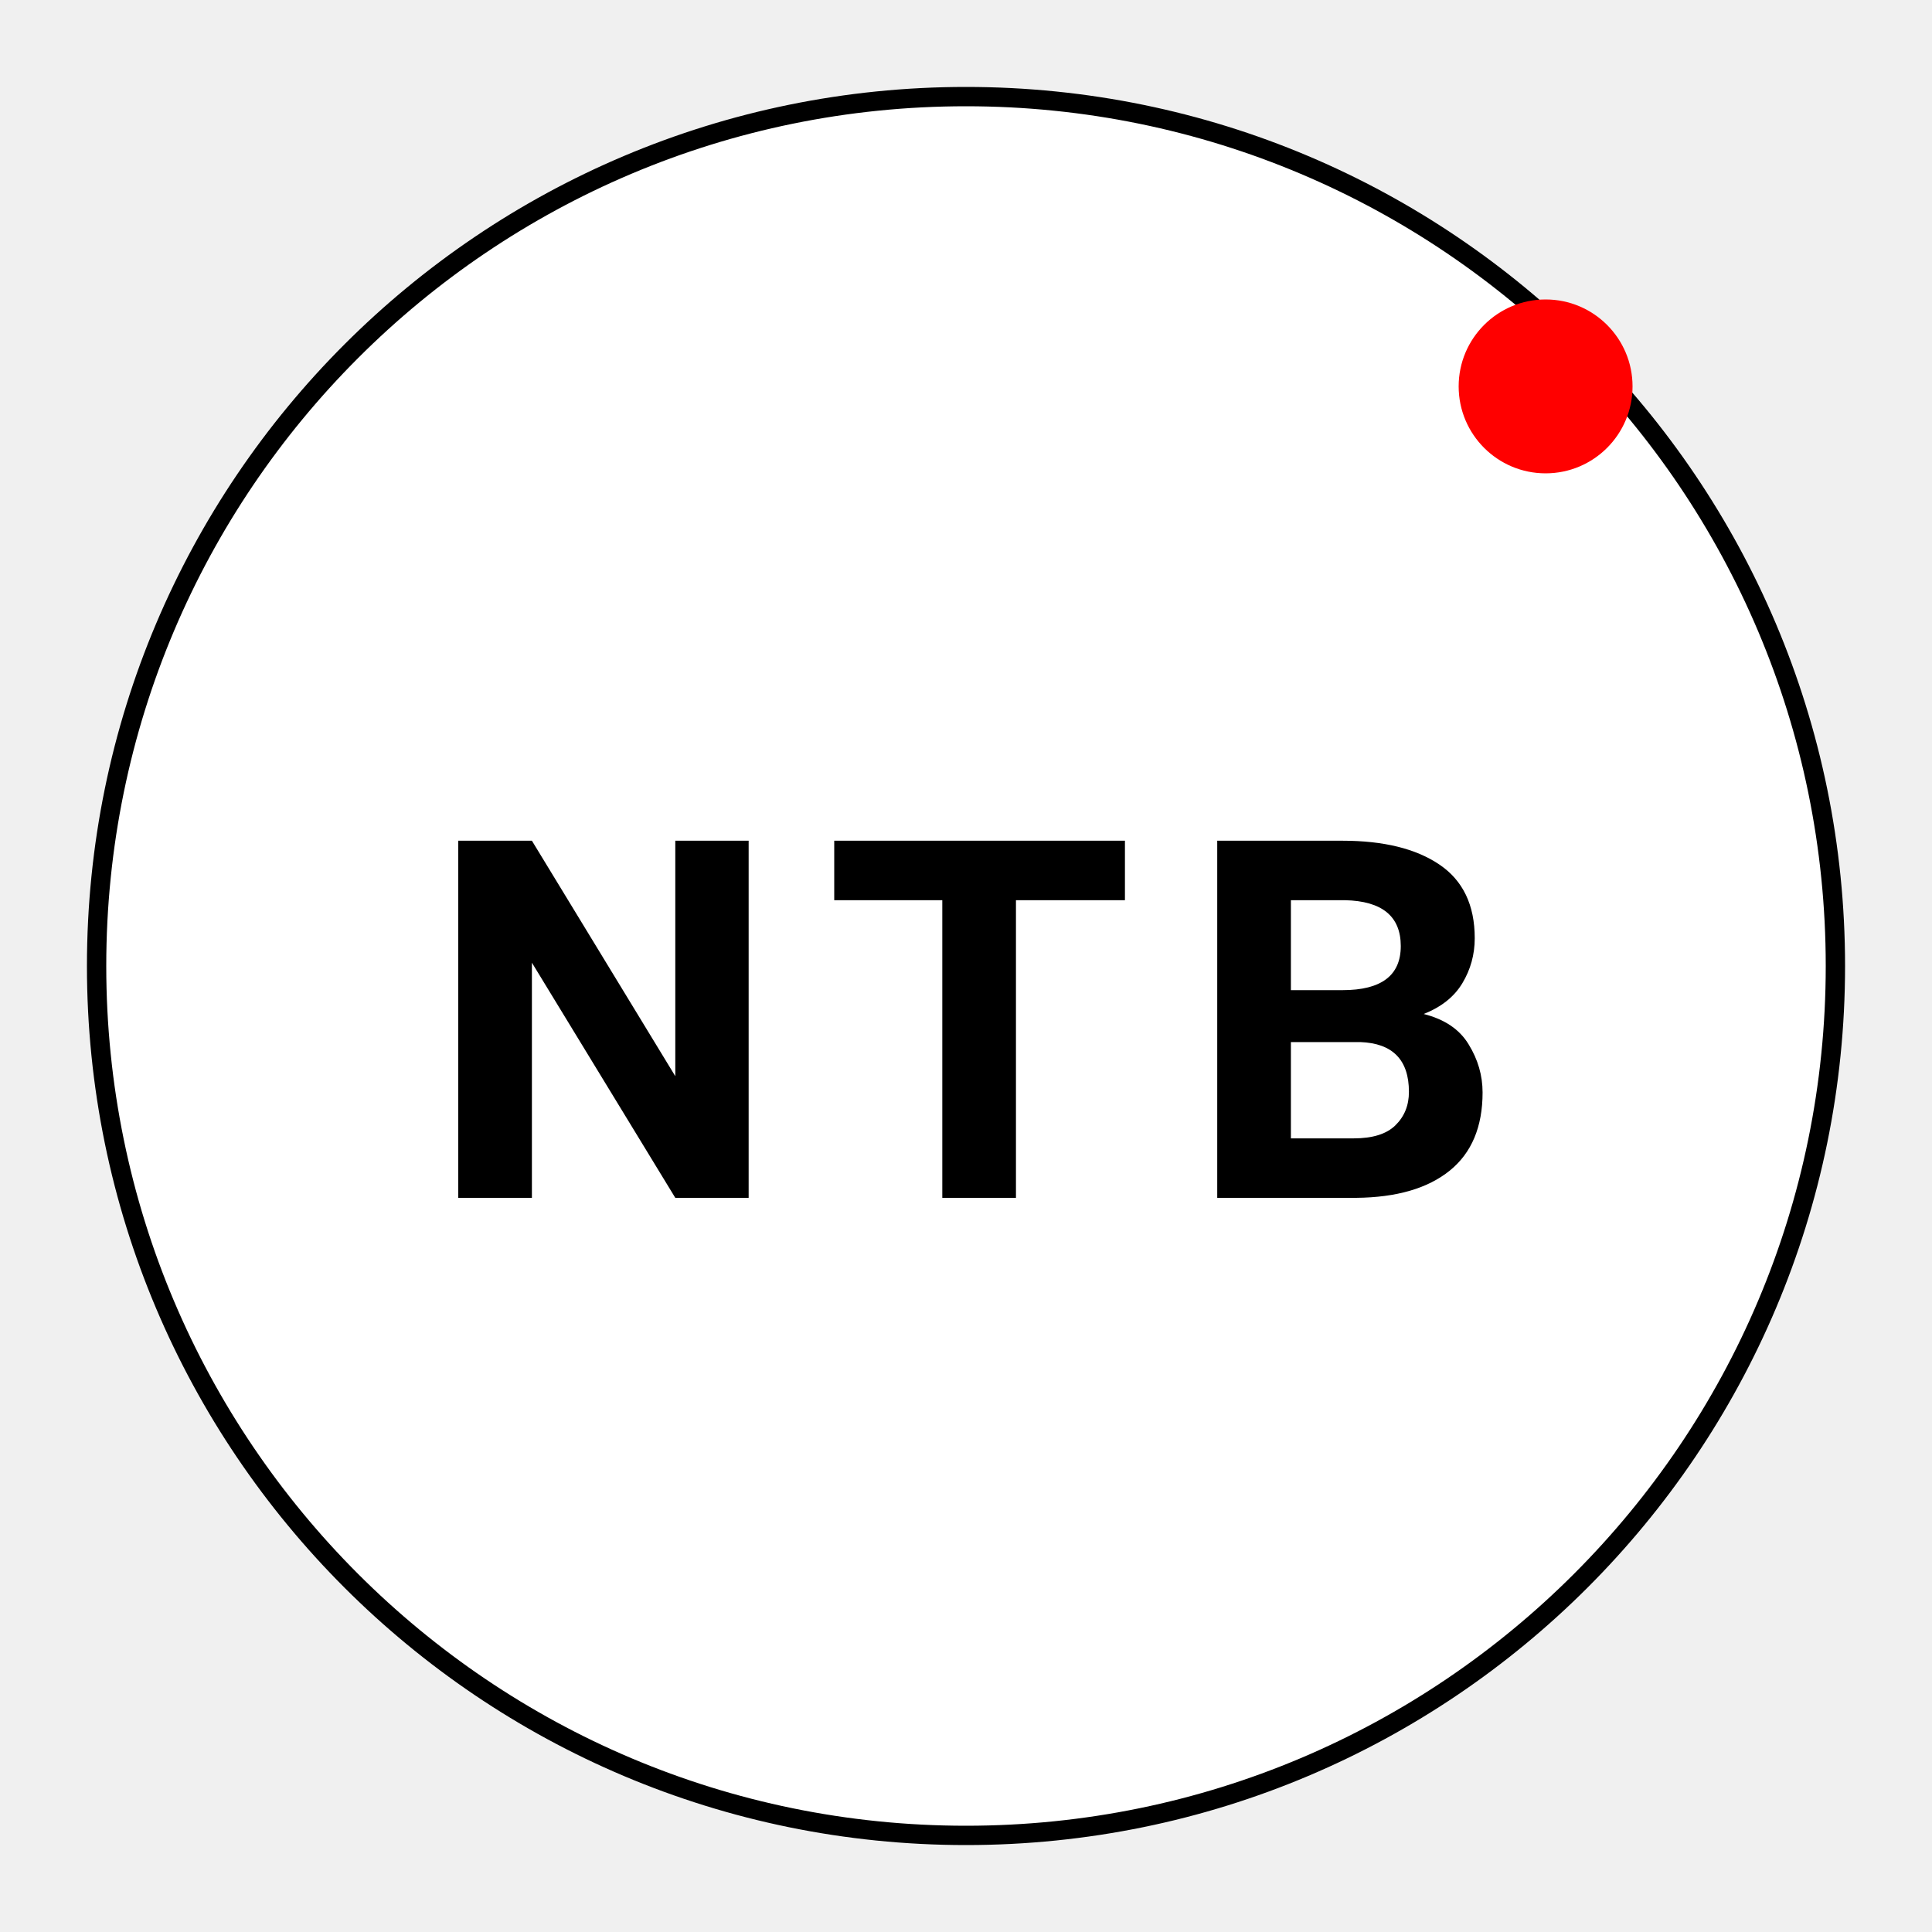
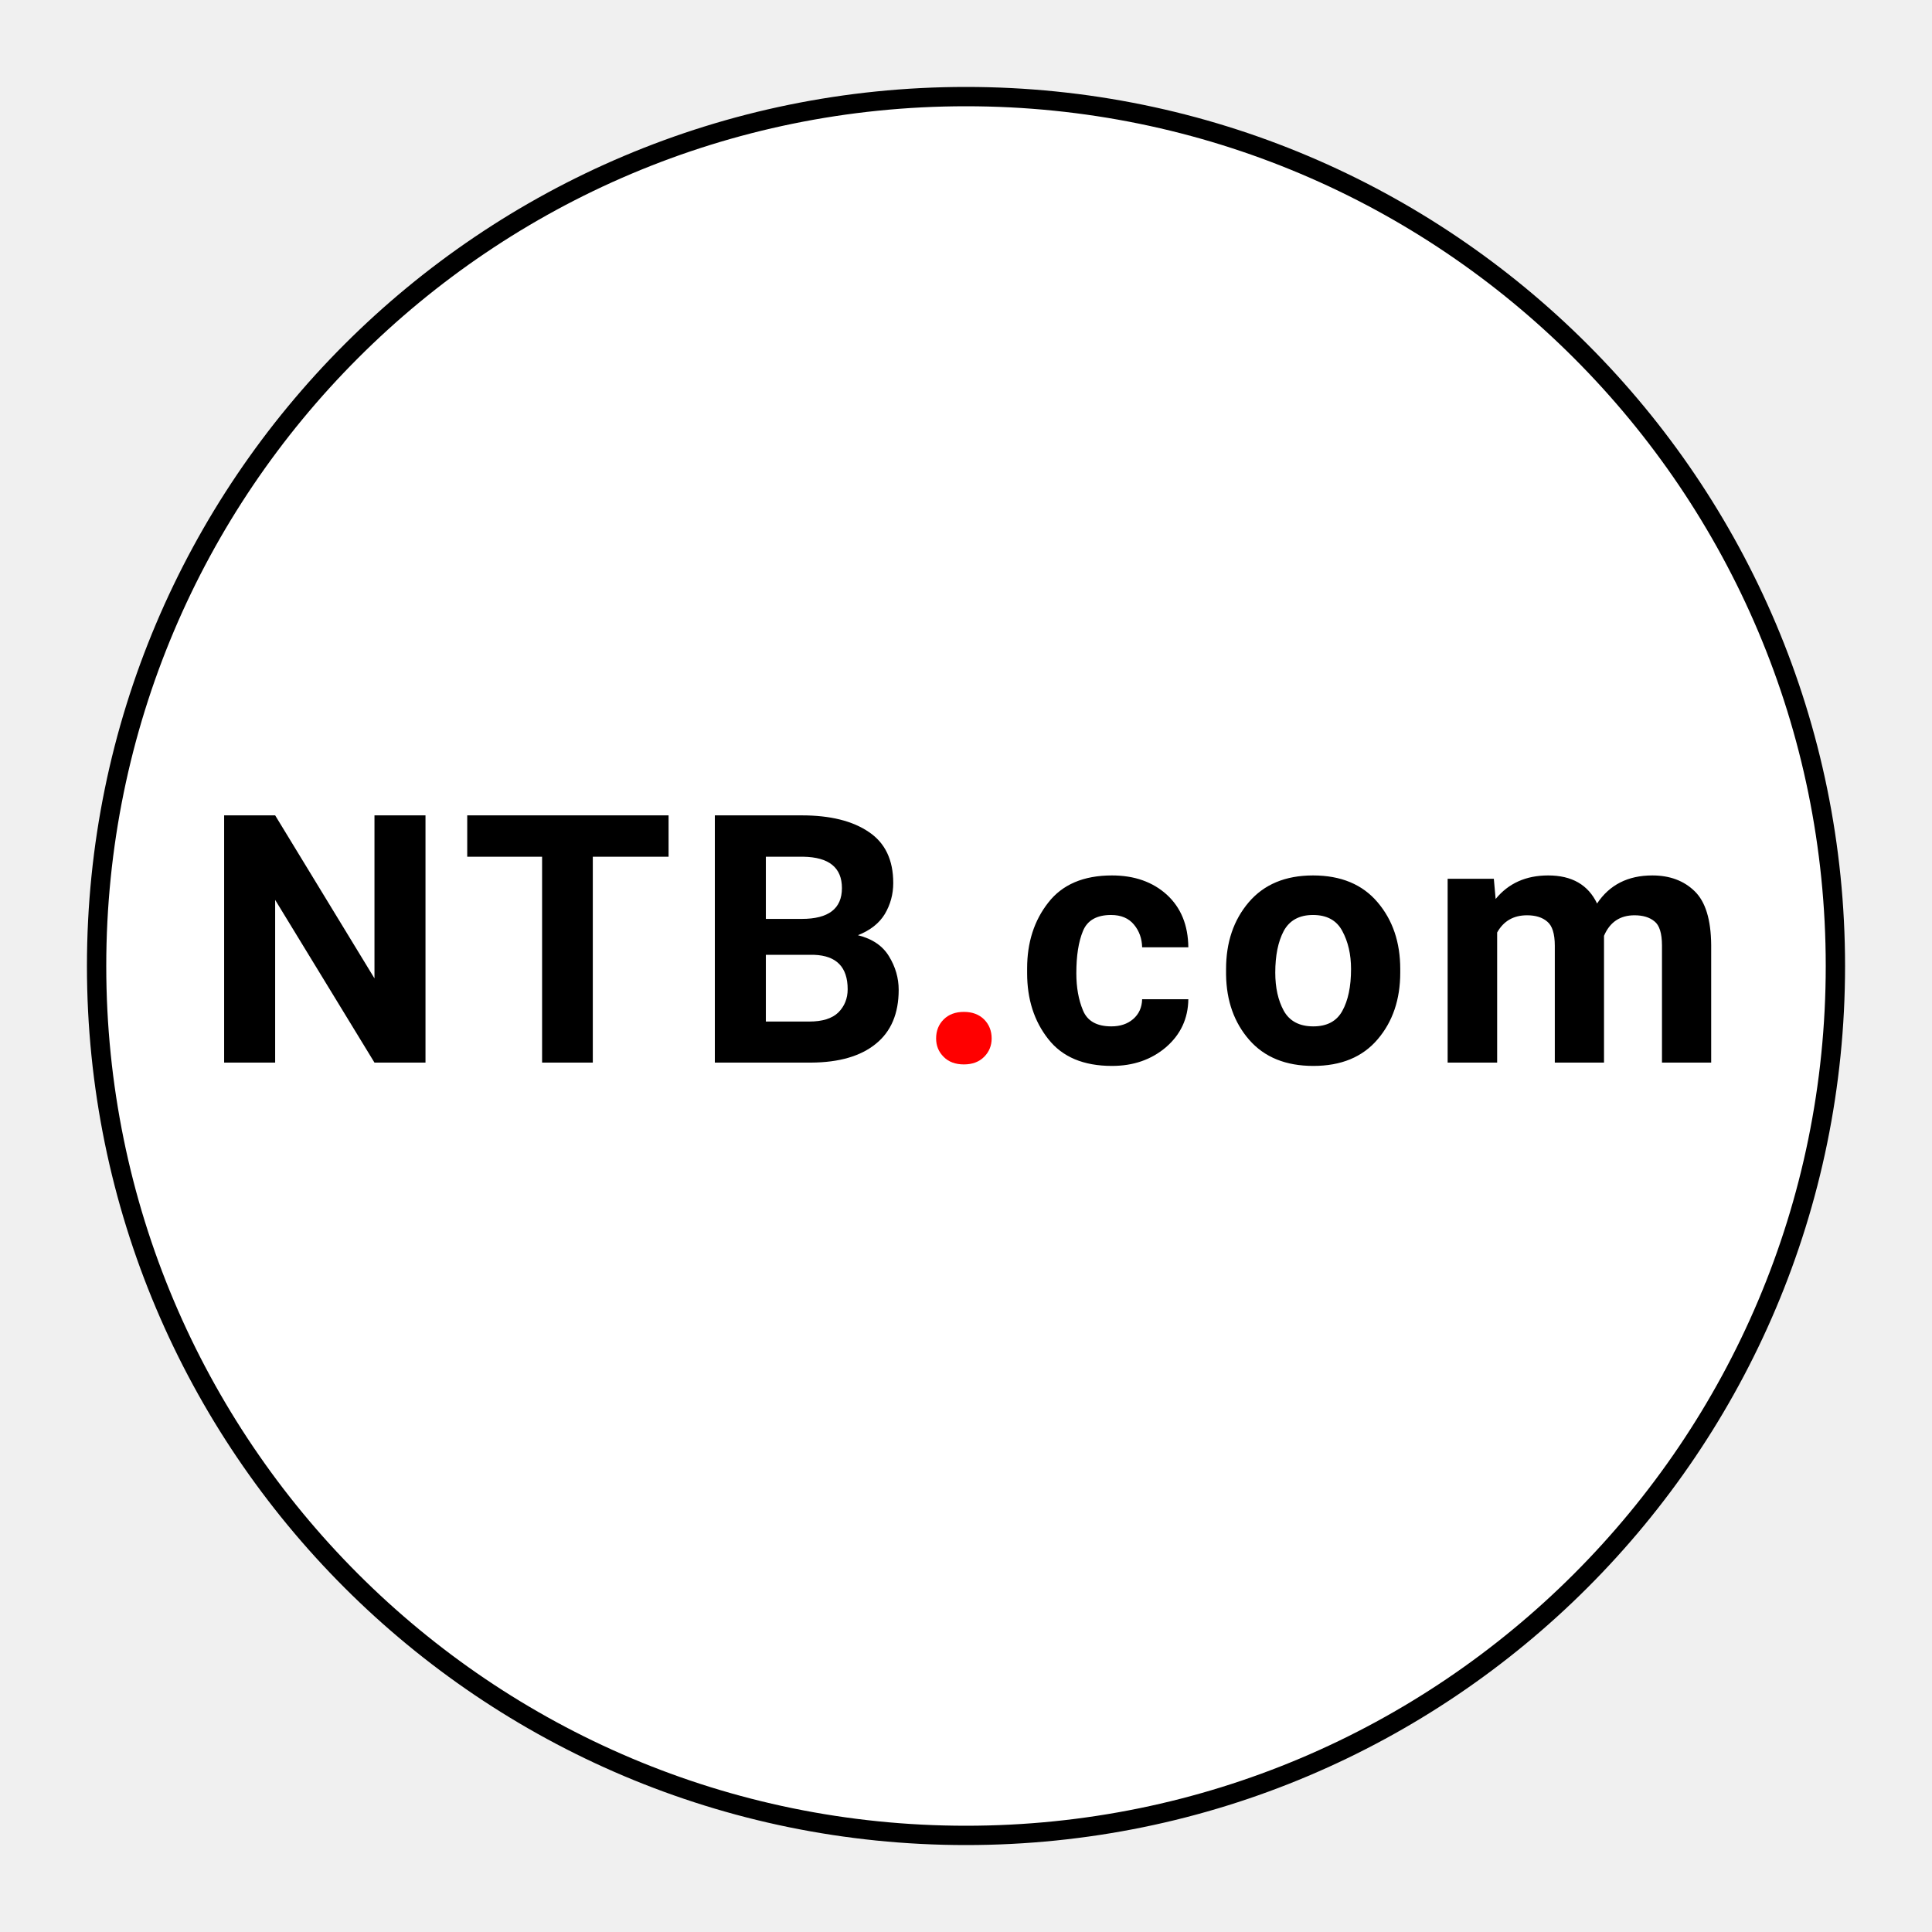
<svg xmlns="http://www.w3.org/2000/svg" viewBox="0 0 100 100" preserveAspectRatio="xMidYMid meet">
  <defs>
    <style>
      .ntb-text { 
        font-family: -apple-system, BlinkMacSystemFont, 'Segoe UI', 'Roboto', 'Oxygen', 'Ubuntu', 'Cantarell', 'Fira Sans', 'Droid Sans', 'Helvetica Neue', sans-serif;
        font-weight: 700;
-         letter-spacing: 0.1em;
+         letter-spacing: 0.05em;
      }
    </style>
  </defs>
  <circle cx="50" cy="50" r="45" fill="#FFFFFF" stroke="#000000" stroke-width="1" />
-   <text x="50" y="62" font-size="26" fill="#000000" text-anchor="middle" class="ntb-text">NTB</text>
-   <circle cx="80" cy="20" r="4.5" fill="#FF0000" />
+   <text x="50" y="55" font-size="18" fill="#000000" text-anchor="middle" class="ntb-text">NTB<tspan fill="#FF0000">.</tspan>com</text>
</svg>
